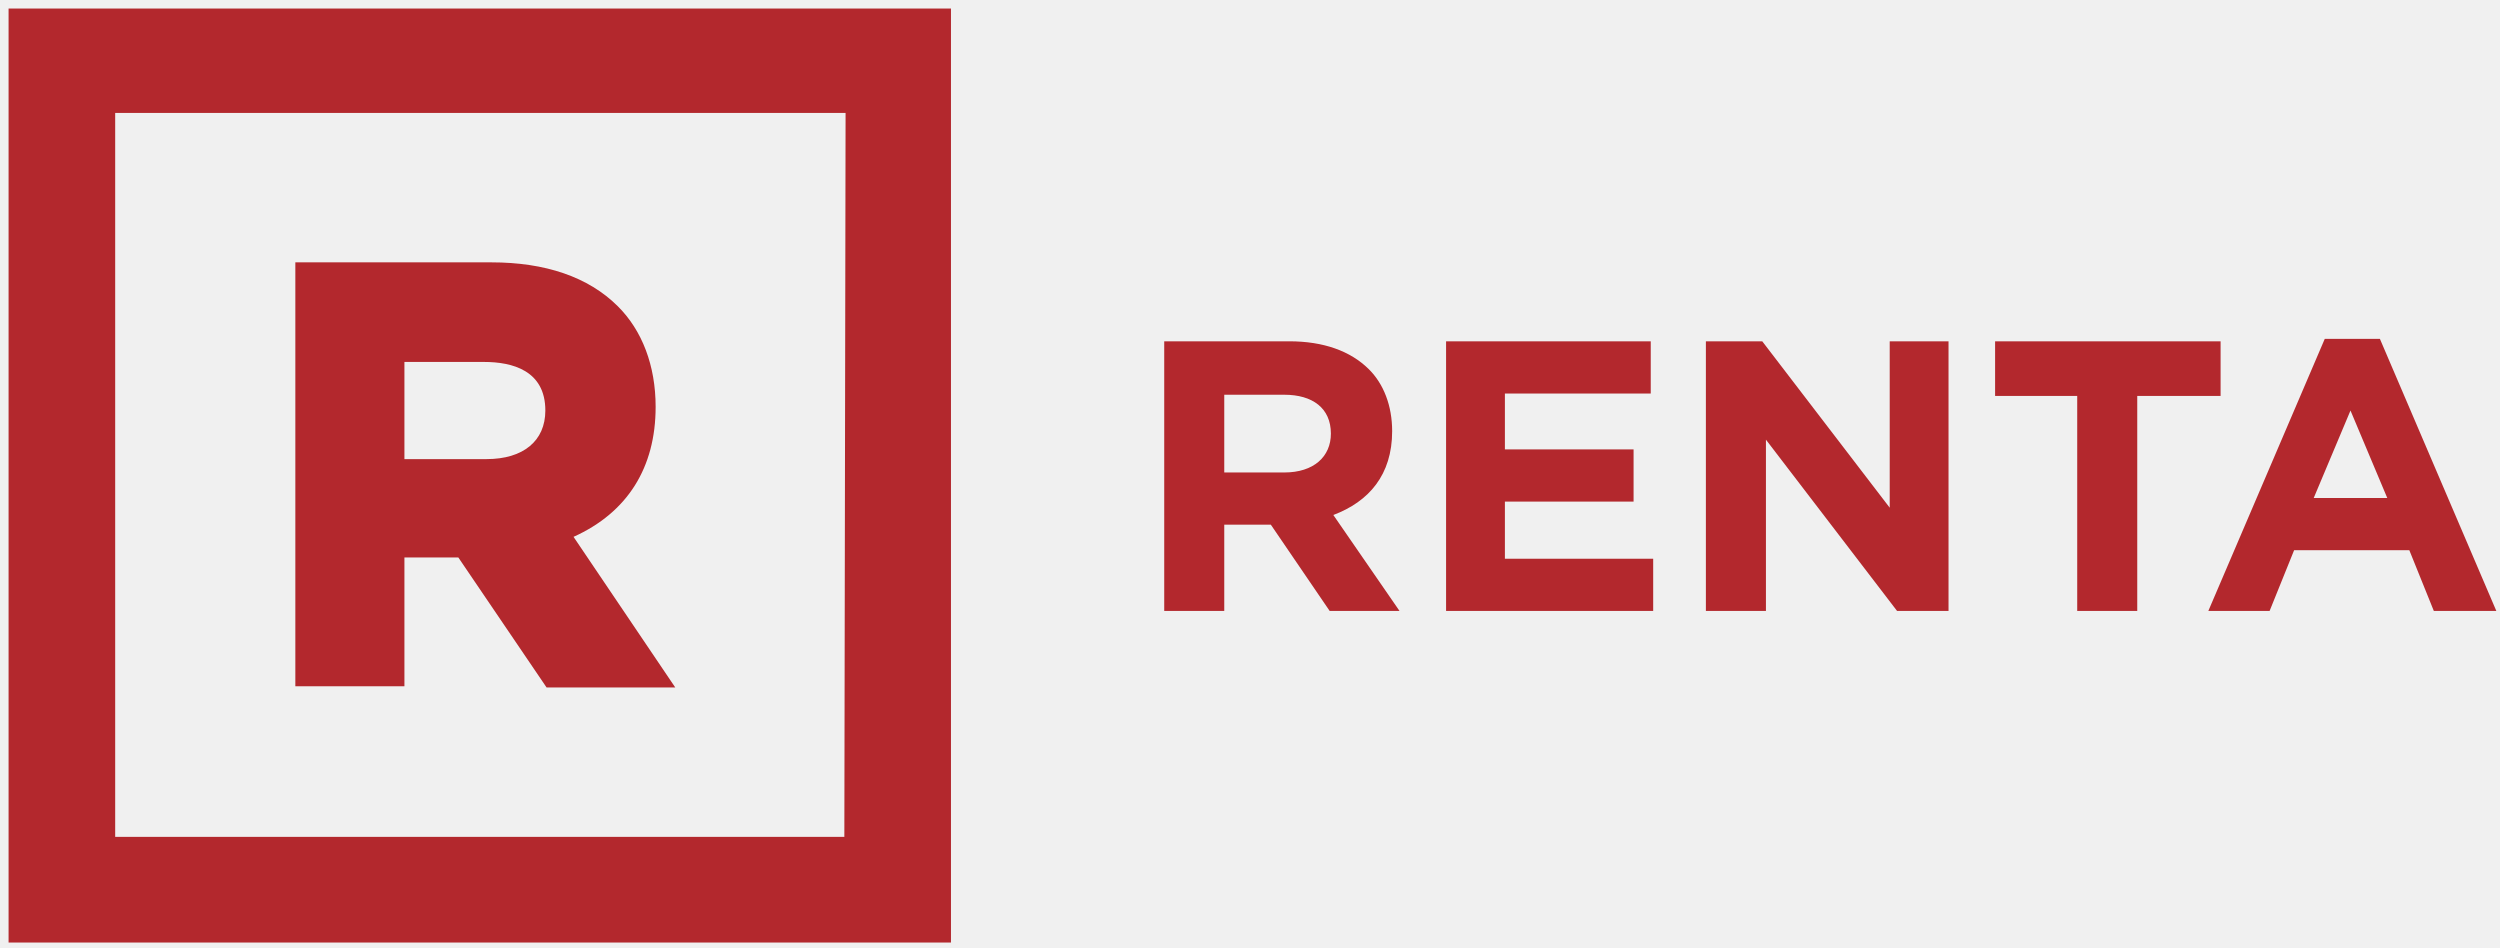
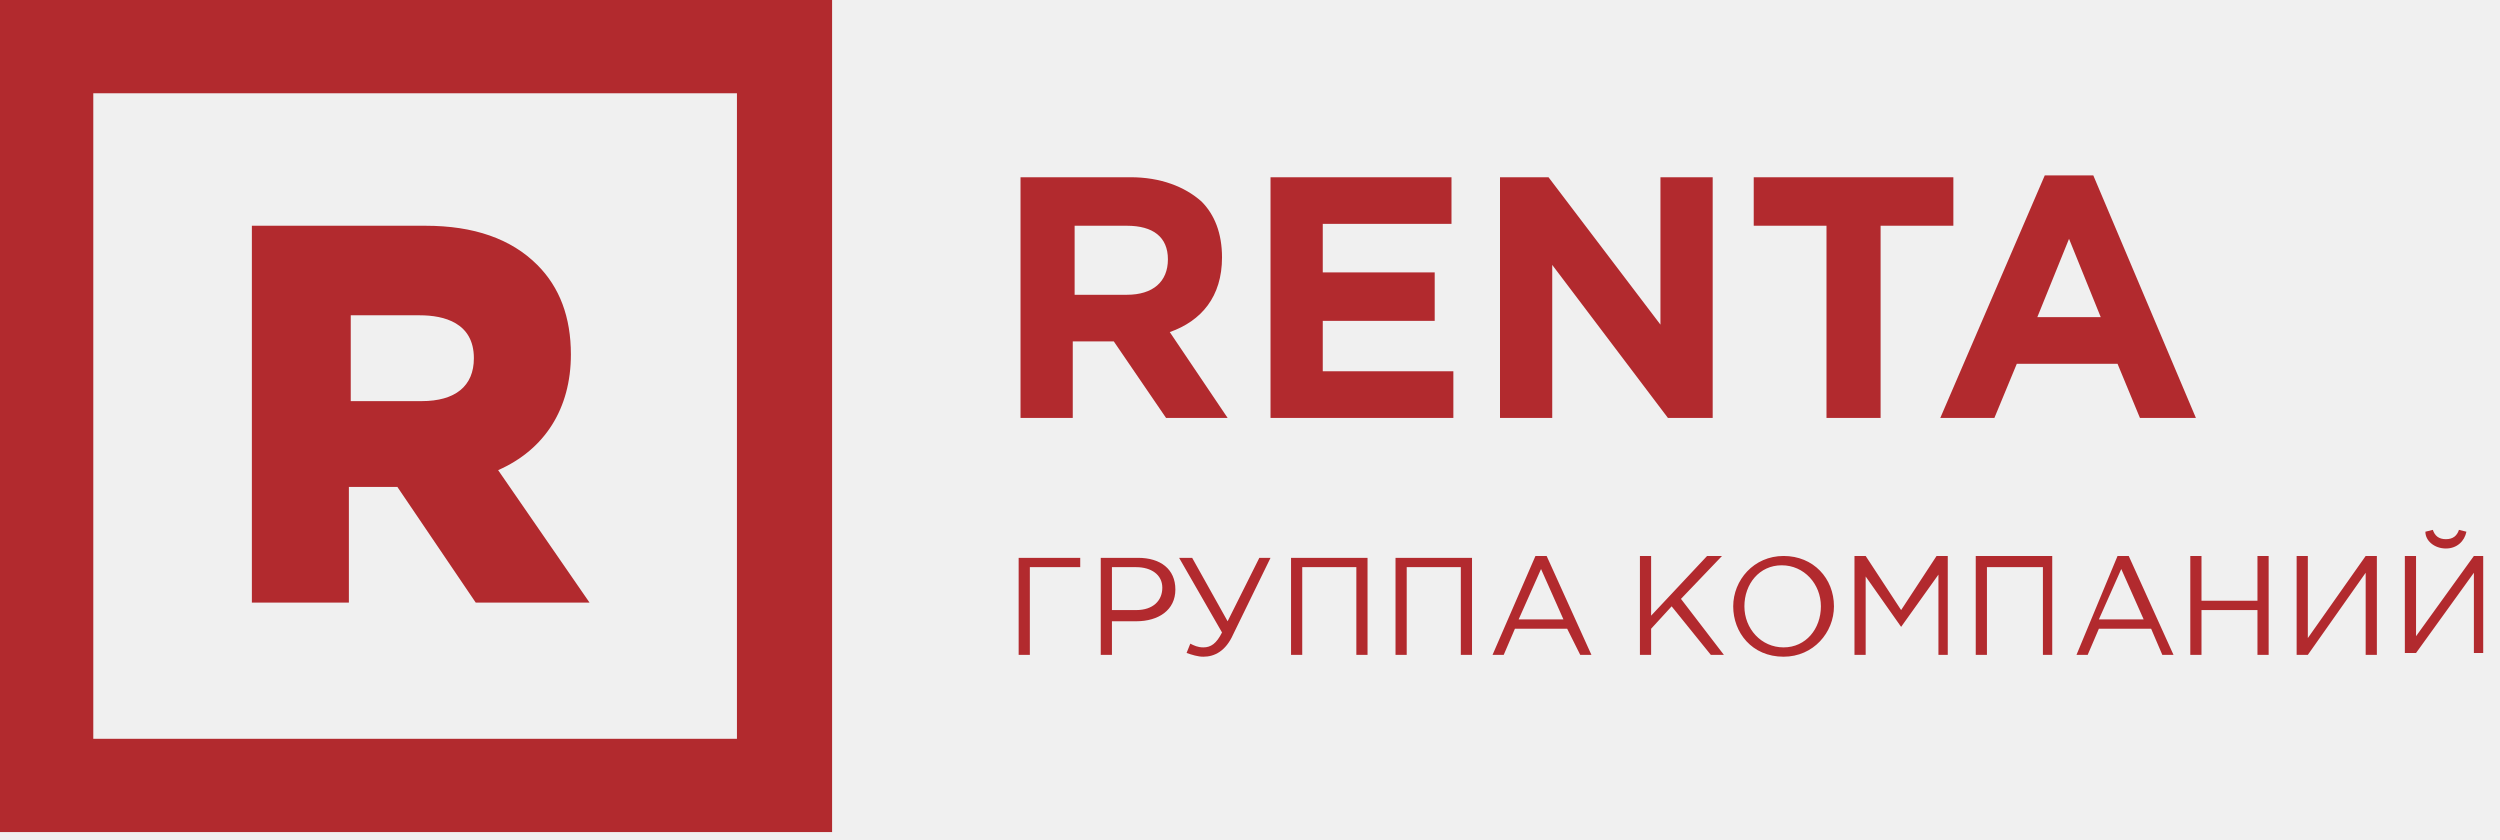
- <svg xmlns="http://www.w3.org/2000/svg" width="190" height="72" fill="none">
-   <path d="M88.48 25.939h9.5c2.608 0 4.657.738 6.054 2.123 1.118 1.107 1.77 2.769 1.77 4.707 0 3.323-1.77 5.354-4.471 6.37l5.03 7.292h-5.309l-4.47-6.554h-3.54v6.554h-4.563V25.939zm9.128 9.969c2.235 0 3.539-1.2 3.539-2.954 0-1.939-1.397-2.954-3.54-2.954h-4.563v5.908h4.564zm12.294-9.969h15.554v3.969h-11.084v4.246h9.78v3.97h-9.78v4.338h11.27v3.969h-15.74V25.939zm19.745 0h4.284l9.687 12.646V25.939h4.47V46.43h-3.912l-9.965-13.016V46.43h-4.564V25.939zm28.221 4.153h-6.241V25.94h17.138v4.153h-6.334v16.339h-4.563v-16.34zm18.814-4.338h4.191l8.848 20.677h-4.75l-1.863-4.616h-8.755l-1.863 4.616h-4.657l8.849-20.677zm4.75 12.092l-2.795-6.646-2.794 6.646h5.589zM.652 71.63h71.622V.647H.652v70.985zm63.52-8.03H8.754V8.585h55.51L64.17 63.6z" fill="#B3282D" />
-   <path d="M43.588 40.8c4.099-1.846 6.24-5.261 6.24-9.877 0-3.138-1.024-5.815-2.887-7.661-2.235-2.216-5.495-3.323-9.593-3.323H22.446v32.215h8.29v-9.785h4.098l6.705 9.877h9.78L43.589 40.8zM30.735 27.508h6.054c2.143 0 4.657.646 4.657 3.692 0 2.308-1.676 3.692-4.47 3.692h-6.24v-7.384z" fill="#B3282D" />
+ <svg xmlns="http://www.w3.org/2000/svg" width="134" height="45" fill="none">
+   <g clip-path="url(#clip0)" fill="#B22A2E">
+     <path d="M0 44.6h44.6V0H0v44.6zm39.6-5H5V5h34.5v34.6h.1z" />
+     <path d="M26.7 25.2c2.5-1.1 3.9-3.3 3.9-6.2 0-2-.6-3.6-1.8-4.8-1.4-1.4-3.4-2.1-6-2.1h-9.3v20.2h5.2v-6.2h2.6l4.2 6.2h6.1l-4.9-7.1zm-8-8.3h3.8c1.3 0 2.9.4 2.9 2.3 0 1.5-1 2.3-2.8 2.3h-3.8v-4.6h-.1zm36-7.4h5.9c1.6 0 2.9.5 3.8 1.3.7.7 1.1 1.7 1.1 3 0 2.1-1.1 3.4-2.8 4l3.1 4.6h-3.3l-2.8-4.1h-2.2v4.1h-2.8V9.5zm5.7 6.3c1.4 0 2.2-.7 2.2-1.9s-.8-1.8-2.2-1.8h-2.8v3.7h2.8zm7.7-6.3h9.7V12h-6.9v2.6h6v2.6h-6v2.7h7v2.5h-9.8V9.5zm12.3 0H83l6 7.9V9.5h2.8v12.9h-2.4l-6.2-8.2v8.2h-2.8V9.5zm17.5 2.6H94V9.5h10.7v2.6h-3.9v10.3h-2.9V12.1zm11.7-2.7h2.6l5.5 13h-3l-1.2-2.9h-5.4l-1.2 2.9H104l5.6-13zm3 7.6l-1.7-4.2-1.7 4.2h3.4zm-58 12.9h3.3v.5h-2.7v4.7h-.6v-5.2zm4.4 0h2c1.2 0 2 .6 2 1.7s-.9 1.7-2.1 1.7h-1.3v1.8H59v-5.2zm1.9 2.8c.9 0 1.4-.5 1.4-1.2s-.6-1.1-1.4-1.1h-1.3v2.3h1.3zm2.7 2.3l.2-.5c.2.1.4.2.7.2.4 0 .7-.2 1-.8l-2.3-4h.7l1.9 3.4 1.7-3.4h.6l-2 4.1c-.4.9-1 1.2-1.6 1.2-.3 0-.6-.1-.9-.2zm5.6-5.1h4.1v5.2h-.6v-4.7h-2.9v4.7h-.6v-5.2zm5.6 0h4.1v5.2h-.6v-4.7h-2.9v4.7h-.6v-5.2zm7.5-.1h.6l2.4 5.3h-.6l-.7-1.4h-2.8l-.6 1.4H80l2.3-5.3zm1.5 3.4l-1.2-2.7-1.2 2.7h2.4zm4.1-3.4h.6V33l3-3.2h.8l-2.2 2.3 2.3 3h-.7l-2.1-2.6-1.1 1.2v1.4h-.6v-5.3zm5 2.7c0-1.4 1.1-2.7 2.7-2.7s2.7 1.2 2.7 2.7c0 1.4-1.1 2.7-2.7 2.7-1.7 0-2.7-1.3-2.7-2.7zm4.7 0c0-1.2-.9-2.2-2.1-2.2-1.2 0-2 1-2 2.2 0 1.2.9 2.2 2.1 2.2 1.2 0 2-1 2-2.2zm1.8-2.7h.6l1.9 2.9 1.9-2.9h.6v5.3h-.5v-4.3l-2 2.8-1.9-2.7v4.2h-.6v-5.3zm6.5 0h4.1v5.3h-.5v-4.7h-3v4.7h-.6v-5.3zm7.6 0h.6l2.4 5.3h-.6l-.6-1.4h-2.8l-.6 1.4h-.6l2.2-5.3zm1.4 3.4l-1.2-2.7-1.2 2.7h2.4zm2.5-3.4h.6v2.4h3v-2.4h.6v5.3h-.6v-2.4h-3v2.4h-.6v-5.3zm5.7 0h.6v4.4l3.1-4.4h.6v5.3h-.6v-4.4l-3.1 4.4h-.6v-5.3zm5.8 0h.6v4.3l3.1-4.3h.6V35h-.6v-4.3l-3.1 4.3h-.6v-5.2zm1.1-1.3l.4-.1c.1.3.3.5.7.5.4 0 .6-.2.7-.5l.4.1c-.1.5-.5.9-1.1.9-.6 0-1.1-.4-1.1-.9z" />
+   </g>
+   <defs>
+     <clipPath id="clip0">
+       <path fill="#fff" d="M0 0h133.1v44.6H0z" />
+     </clipPath>
+   </defs>
</svg>
